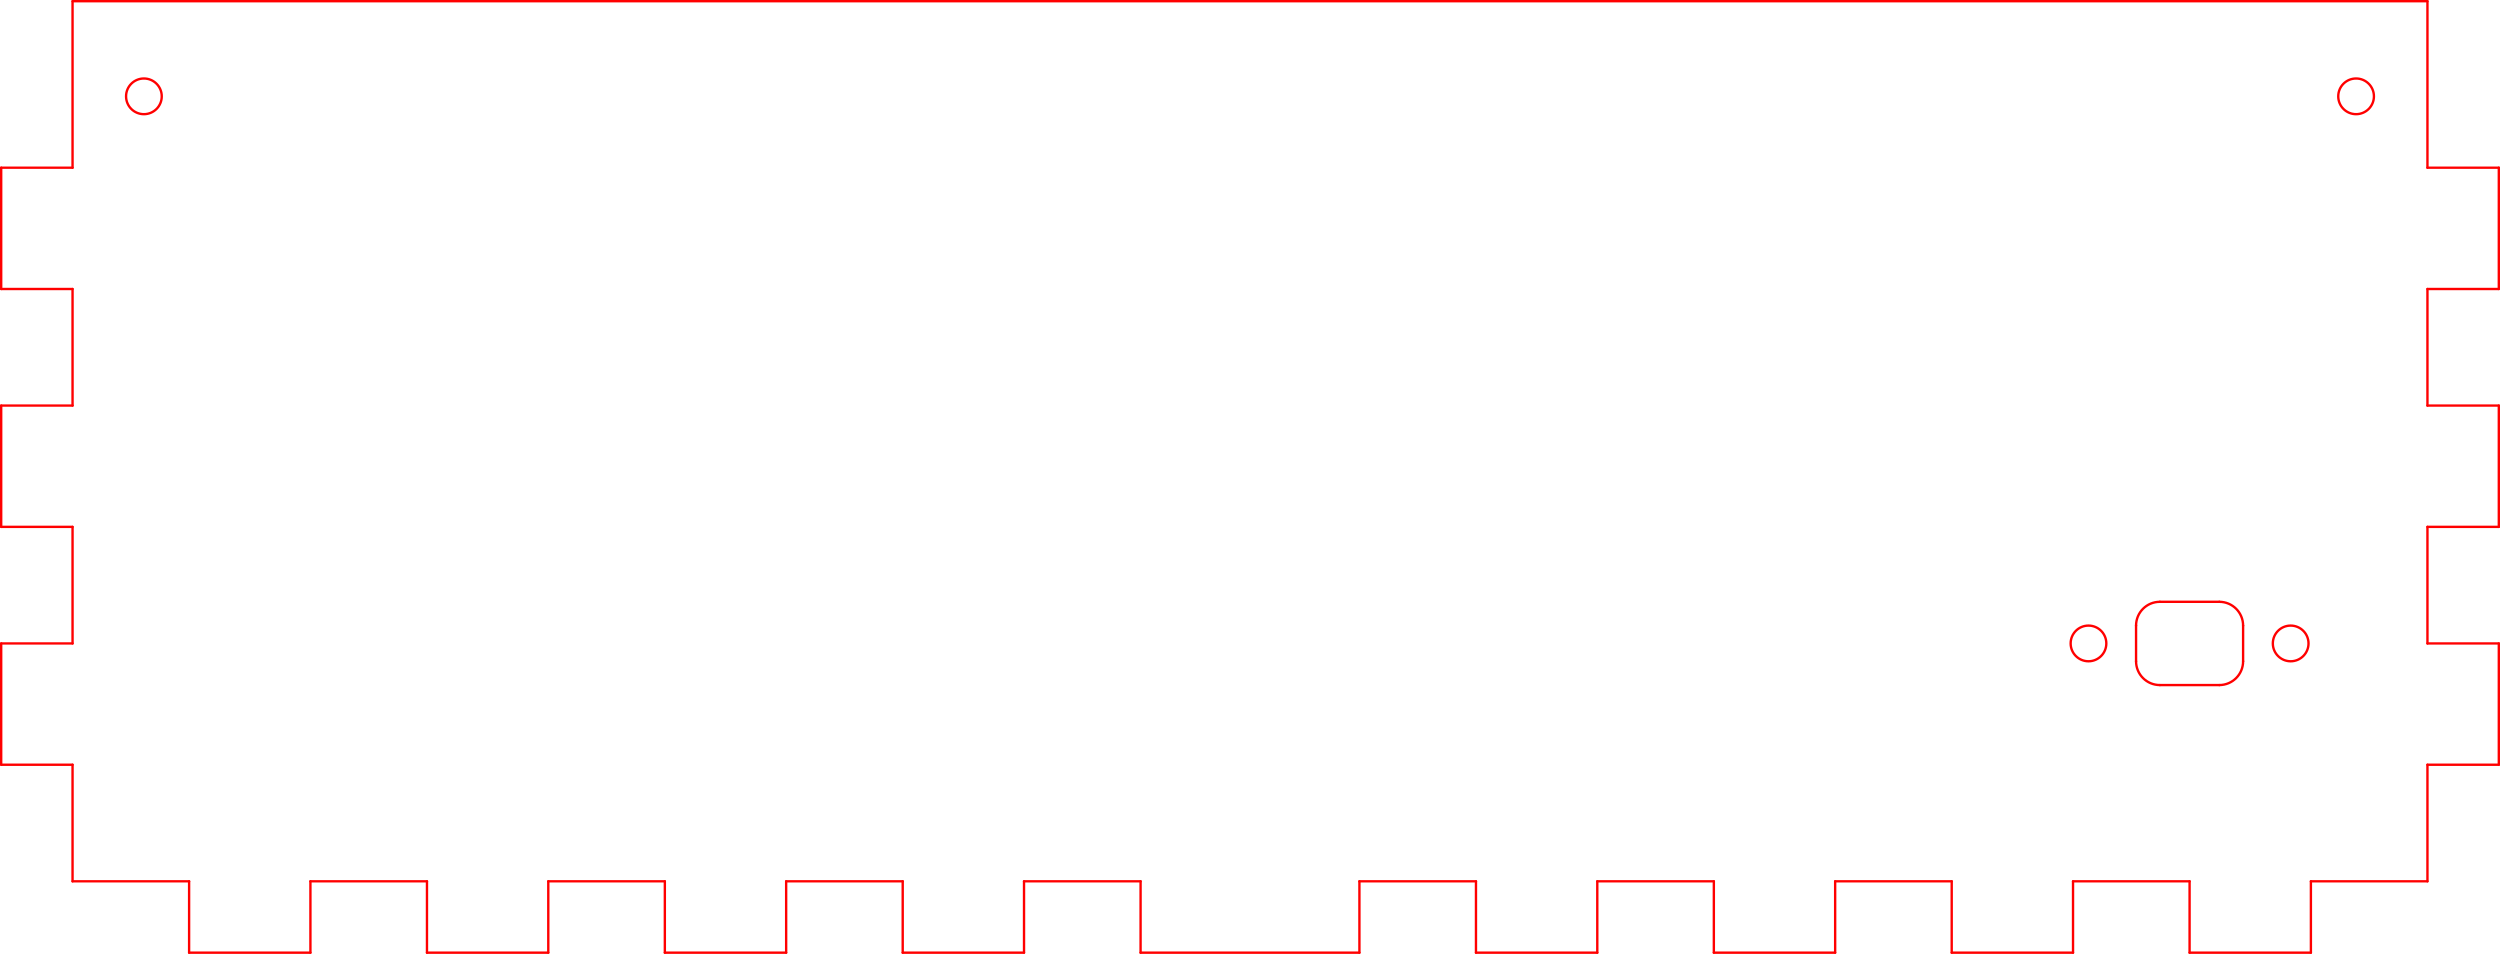
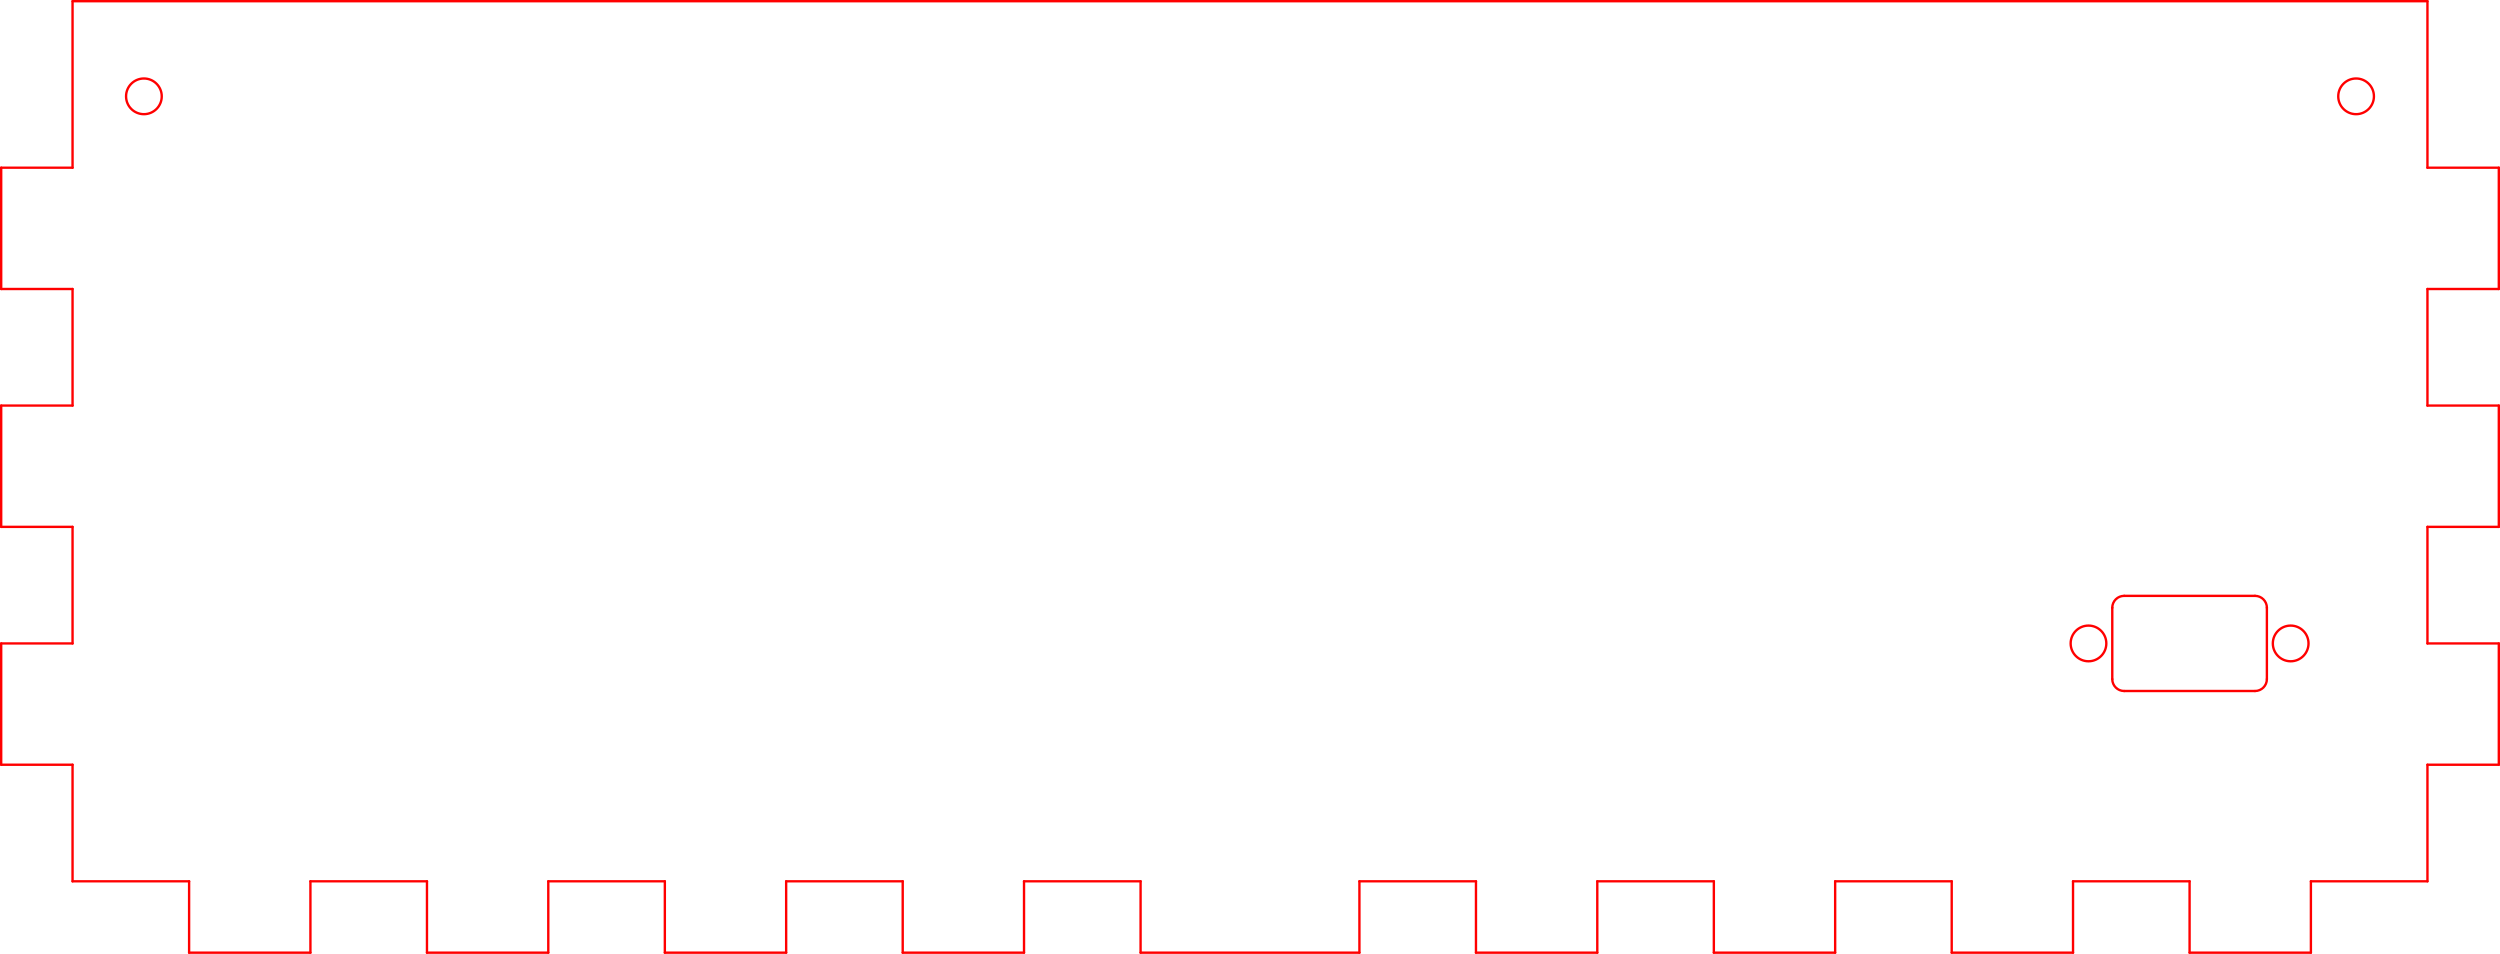
<svg xmlns="http://www.w3.org/2000/svg" viewBox="0 0 794.457 303.121" width="794.457" height="303.121" version="1.1" id="svg80">
  <defs id="defs4">
    <marker id="DistanceX" orient="auto" refX="0" refY="0" style="overflow:visible">
      <path d="M 3,-3 -3,3 M 0,-5 V 5" style="stroke:#000000;stroke-width:0.5" id="path1" />
    </marker>
    <pattern id="Hatch" patternUnits="userSpaceOnUse" width="8" height="8" x="0" y="0">
      <path d="M8 4 l-4,4" stroke="#000000" stroke-width="0.25" linecap="square" id="path2" />
      <path d="M6 2 l-4,4" stroke="#000000" stroke-width="0.25" linecap="square" id="path3" />
      <path d="M4 0 l-4,4" stroke="#000000" stroke-width="0.25" linecap="square" id="path4" />
    </pattern>
    <symbol id="*Model_Space" />
    <symbol id="*Paper_Space" />
    <symbol id="*Paper_Space0" />
  </defs>
  <g id="g80" transform="translate(23.05515,-842.457)">
-     <path d="m 710.551,1046.929 a 5.669,5.669 0 0 0 -11.339,0 5.669,5.669 0 0 0 11.339,0 z" style="fill:none;stroke:#ff0000;stroke-width:0.756;stroke-linecap:round;stroke-dasharray:none;stroke-opacity:1" id="path5" />
-     <path d="m 646.299,1046.929 a 5.669,5.669 0 0 0 -11.339,0 5.669,5.669 0 0 0 11.339,0 z" style="fill:none;stroke:#ff0000;stroke-width:0.756;stroke-linecap:round;stroke-dasharray:none;stroke-opacity:1" id="path6" />
-     <path d="m 655.748,1052.598 a 7.559,7.559 0 0 0 7.559,7.559" style="fill:none;stroke:#ff0000;stroke-width:0.756;stroke-linecap:round;stroke-dasharray:none;stroke-opacity:1" id="path7" />
-     <path style="fill:none;stroke:#ff0000;stroke-width:0.756;stroke-linecap:round;stroke-dasharray:none;stroke-opacity:1" d="m 655.748,1041.26 v 11.34" id="path8" />
-     <path d="m 663.307,1033.701 a 7.559,7.559 0 0 0 -7.559,7.559" style="fill:none;stroke:#ff0000;stroke-width:0.756;stroke-linecap:round;stroke-dasharray:none;stroke-opacity:1" id="path9" />
-     <path style="fill:none;stroke:#ff0000;stroke-width:0.756;stroke-linecap:round;stroke-dasharray:none;stroke-opacity:1" d="M 682.205,1033.7 H 663.307" id="path10" />
-     <path d="m 689.764,1041.26 a 7.559,7.559 0 0 0 -7.559,-7.559" style="fill:none;stroke:#ff0000;stroke-width:0.756;stroke-linecap:round;stroke-dasharray:none;stroke-opacity:1" id="path11" />
-     <path style="fill:none;stroke:#ff0000;stroke-width:0.756;stroke-linecap:round;stroke-dasharray:none;stroke-opacity:1" d="m 689.764,1052.6 v -11.34" id="path12" />
-     <path d="m 682.205,1060.158 a 7.559,7.559 0 0 0 7.559,-7.559" style="fill:none;stroke:#ff0000;stroke-width:0.756;stroke-linecap:round;stroke-dasharray:none;stroke-opacity:1" id="path13" />
-     <path style="fill:none;stroke:#ff0000;stroke-width:0.756;stroke-linecap:round;stroke-dasharray:none;stroke-opacity:1" d="m 663.307,1060.16 h 18.898" id="path14" />
-     <path d="m 28.346,873.071 a 5.669,5.669 0 0 0 -11.339,0 5.669,5.669 0 0 0 11.339,0 z" style="fill:none;stroke:#ff0000;stroke-width:0.756;stroke-linecap:round;stroke-dasharray:none;stroke-opacity:1" id="path15" />
-     <path d="m 731.339,873.071 a 5.669,5.669 0 0 0 -11.339,0 5.669,5.669 0 0 0 11.339,0 z" style="fill:none;stroke:#ff0000;stroke-width:0.756;stroke-linecap:round;stroke-dasharray:none;stroke-opacity:1" id="path16" />
-     <path style="fill:none;stroke:#ff0000;stroke-width:0.756;stroke-linecap:round;stroke-dasharray:none;stroke-opacity:1" d="m 408.945,1122.52 v 22.68" id="path17" />
-     <path style="fill:none;stroke:#ff0000;stroke-width:0.756;stroke-linecap:round;stroke-dasharray:none;stroke-opacity:1" d="m 408.945,1122.52 h 37.039" id="path18" />
-     <path style="fill:none;stroke:#ff0000;stroke-width:0.756;stroke-linecap:round;stroke-dasharray:none;stroke-opacity:1" d="m 445.984,1122.52 v 22.68" id="path19" />
-     <path style="fill:none;stroke:#ff0000;stroke-width:0.756;stroke-linecap:round;stroke-dasharray:none;stroke-opacity:1" d="M 484.535,1145.2 H 445.984" id="path20" />
-     <path style="fill:none;stroke:#ff0000;stroke-width:0.756;stroke-linecap:round;stroke-dasharray:none;stroke-opacity:1" d="m 484.535,1122.52 v 22.68" id="path21" />
-     <path style="fill:none;stroke:#ff0000;stroke-width:0.756;stroke-linecap:round;stroke-dasharray:none;stroke-opacity:1" d="m 484.535,1122.52 h 37.04" id="path22" />
-     <path style="fill:none;stroke:#ff0000;stroke-width:0.756;stroke-linecap:round;stroke-dasharray:none;stroke-opacity:1" d="m 521.575,1122.52 v 22.68" id="path23" />
-     <path style="fill:none;stroke:#ff0000;stroke-width:0.756;stroke-linecap:round;stroke-dasharray:none;stroke-opacity:1" d="M 560.126,1145.2 H 521.575" id="path24" />
-     <path style="fill:none;stroke:#ff0000;stroke-width:0.756;stroke-linecap:round;stroke-dasharray:none;stroke-opacity:1" d="m 560.126,1122.52 v 22.68" id="path25" />
-     <path style="fill:none;stroke:#ff0000;stroke-width:0.756;stroke-linecap:round;stroke-dasharray:none;stroke-opacity:1" d="m 560.126,1122.52 h 37.039" id="path26" />
-     <path style="fill:none;stroke:#ff0000;stroke-width:0.756;stroke-linecap:round;stroke-dasharray:none;stroke-opacity:1" d="m 597.165,1122.52 v 22.68" id="path27" />
-     <path style="fill:none;stroke:#ff0000;stroke-width:0.756;stroke-linecap:round;stroke-dasharray:none;stroke-opacity:1" d="M 635.717,1145.2 H 597.165" id="path28" />
-     <path style="fill:none;stroke:#ff0000;stroke-width:0.756;stroke-linecap:round;stroke-dasharray:none;stroke-opacity:1" d="m 635.717,1122.52 v 22.68" id="path29" />
-     <path style="fill:none;stroke:#ff0000;stroke-width:0.756;stroke-linecap:round;stroke-dasharray:none;stroke-opacity:1" d="m 635.717,1122.52 h 37.039" id="path30" />
-     <path style="fill:none;stroke:#ff0000;stroke-width:0.756;stroke-linecap:round;stroke-dasharray:none;stroke-opacity:1" d="m 672.756,1122.52 v 22.68" id="path31" />
-     <path style="fill:none;stroke:#ff0000;stroke-width:0.756;stroke-linecap:round;stroke-dasharray:none;stroke-opacity:1" d="M 711.307,1145.2 H 672.756" id="path32" />
-     <path style="fill:none;stroke:#ff0000;stroke-width:0.756;stroke-linecap:round;stroke-dasharray:none;stroke-opacity:1" d="m 711.307,1122.52 v 22.68" id="path33" />
-     <path style="fill:none;stroke:#ff0000;stroke-width:0.756;stroke-linecap:round;stroke-dasharray:none;stroke-opacity:1" d="m 711.307,1122.52 h 37.039" id="path34" />
-     <path style="fill:none;stroke:#ff0000;stroke-width:0.756;stroke-linecap:round;stroke-dasharray:none;stroke-opacity:1" d="m 748.346,1122.52 v -37.04" id="path35" />
-     <path style="fill:none;stroke:#ff0000;stroke-width:0.756;stroke-linecap:round;stroke-dasharray:none;stroke-opacity:1" d="m 748.346,1085.48 h 22.678" id="path36" />
-     <path style="fill:none;stroke:#ff0000;stroke-width:0.756;stroke-linecap:round;stroke-dasharray:none;stroke-opacity:1" d="m 771.024,1046.93 v 38.55" id="path37" />
-     <path style="fill:none;stroke:#ff0000;stroke-width:0.756;stroke-linecap:round;stroke-dasharray:none;stroke-opacity:1" d="m 748.346,1046.93 h 22.678" id="path38" />
-     <path style="fill:none;stroke:#ff0000;stroke-width:0.756;stroke-linecap:round;stroke-dasharray:none;stroke-opacity:1" d="m 748.346,1046.93 v -37.04" id="path39" />
-     <path style="fill:none;stroke:#ff0000;stroke-width:0.756;stroke-linecap:round;stroke-dasharray:none;stroke-opacity:1" d="m 748.346,1009.89 h 22.678" id="path40" />
-     <path style="fill:none;stroke:#ff0000;stroke-width:0.756;stroke-linecap:round;stroke-dasharray:none;stroke-opacity:1" d="m 771.024,971.339 v 38.551" id="path41" />
-     <path style="fill:none;stroke:#ff0000;stroke-width:0.756;stroke-linecap:round;stroke-dasharray:none;stroke-opacity:1" d="m 748.346,971.339 h 22.678" id="path42" />
-     <path style="fill:none;stroke:#ff0000;stroke-width:0.756;stroke-linecap:round;stroke-dasharray:none;stroke-opacity:1" d="m 748.346,971.339 v -37.04" id="path43" />
-     <path style="fill:none;stroke:#ff0000;stroke-width:0.756;stroke-linecap:round;stroke-dasharray:none;stroke-opacity:1" d="m 748.346,934.299 h 22.678" id="path44" />
-     <path style="fill:none;stroke:#ff0000;stroke-width:0.756;stroke-linecap:round;stroke-dasharray:none;stroke-opacity:1" d="m 771.024,895.748 v 38.551" id="path45" />
-     <path style="fill:none;stroke:#ff0000;stroke-width:0.756;stroke-linecap:round;stroke-dasharray:none;stroke-opacity:1" d="m 748.346,895.748 h 22.678" id="path46" />
-     <path style="fill:none;stroke:#ff0000;stroke-width:0.756;stroke-linecap:round;stroke-dasharray:none;stroke-opacity:1" d="M 748.346,895.748 V 842.835" id="path47" />
-     <path style="fill:none;stroke:#ff0000;stroke-width:0.756;stroke-linecap:round;stroke-dasharray:none;stroke-opacity:1" d="M 0,842.835 H 748.346" id="path48" />
-     <path style="fill:none;stroke:#ff0000;stroke-width:0.756;stroke-linecap:round;stroke-dasharray:none;stroke-opacity:1" d="M 0,895.748 V 842.835" id="path49" />
-     <path style="fill:none;stroke:#ff0000;stroke-width:0.756;stroke-linecap:round;stroke-dasharray:none;stroke-opacity:1" d="M 0,895.748 H -22.677" id="path50" />
-     <path style="fill:none;stroke:#ff0000;stroke-width:0.756;stroke-linecap:round;stroke-dasharray:none;stroke-opacity:1" d="m -22.677,895.748 v 38.551" id="path51" />
-     <path style="fill:none;stroke:#ff0000;stroke-width:0.756;stroke-linecap:round;stroke-dasharray:none;stroke-opacity:1" d="M 0,934.299 H -22.677" id="path52" />
-     <path style="fill:none;stroke:#ff0000;stroke-width:0.756;stroke-linecap:round;stroke-dasharray:none;stroke-opacity:1" d="m 0,971.339 v -37.04" id="path53" />
-     <path style="fill:none;stroke:#ff0000;stroke-width:0.756;stroke-linecap:round;stroke-dasharray:none;stroke-opacity:1" d="M 0,971.339 H -22.677" id="path54" />
-     <path style="fill:none;stroke:#ff0000;stroke-width:0.756;stroke-linecap:round;stroke-dasharray:none;stroke-opacity:1" d="m -22.677,971.339 v 38.551" id="path55" />
-     <path style="fill:none;stroke:#ff0000;stroke-width:0.756;stroke-linecap:round;stroke-dasharray:none;stroke-opacity:1" d="M 0,1009.89 H -22.677" id="path56" />
-     <path style="fill:none;stroke:#ff0000;stroke-width:0.756;stroke-linecap:round;stroke-dasharray:none;stroke-opacity:1" d="m 0,1046.93 v -37.04" id="path57" />
-     <path style="fill:none;stroke:#ff0000;stroke-width:0.756;stroke-linecap:round;stroke-dasharray:none;stroke-opacity:1" d="M 0,1046.93 H -22.677" id="path58" />
-     <path style="fill:none;stroke:#ff0000;stroke-width:0.756;stroke-linecap:round;stroke-dasharray:none;stroke-opacity:1" d="m -22.677,1046.93 v 38.55" id="path59" />
-     <path style="fill:none;stroke:#ff0000;stroke-width:0.756;stroke-linecap:round;stroke-dasharray:none;stroke-opacity:1" d="M 0,1085.48 H -22.677" id="path60" />
-     <path style="fill:none;stroke:#ff0000;stroke-width:0.756;stroke-linecap:round;stroke-dasharray:none;stroke-opacity:1" d="m 0,1122.52 v -37.04" id="path61" />
-     <path style="fill:none;stroke:#ff0000;stroke-width:0.756;stroke-linecap:round;stroke-dasharray:none;stroke-opacity:1" d="M 0,1122.52 H 37.039" id="path62" />
-     <path style="fill:none;stroke:#ff0000;stroke-width:0.756;stroke-linecap:round;stroke-dasharray:none;stroke-opacity:1" d="m 37.039,1122.52 v 22.68" id="path63" />
-     <path style="fill:none;stroke:#ff0000;stroke-width:0.756;stroke-linecap:round;stroke-dasharray:none;stroke-opacity:1" d="M 37.039,1145.2 H 75.591" id="path64" />
-     <path style="fill:none;stroke:#ff0000;stroke-width:0.756;stroke-linecap:round;stroke-dasharray:none;stroke-opacity:1" d="m 75.591,1122.52 v 22.68" id="path65" />
-     <path style="fill:none;stroke:#ff0000;stroke-width:0.756;stroke-linecap:round;stroke-dasharray:none;stroke-opacity:1" d="M 75.591,1122.52 H 112.63" id="path66" />
-     <path style="fill:none;stroke:#ff0000;stroke-width:0.756;stroke-linecap:round;stroke-dasharray:none;stroke-opacity:1" d="m 112.63,1122.52 v 22.68" id="path67" />
-     <path style="fill:none;stroke:#ff0000;stroke-width:0.756;stroke-linecap:round;stroke-dasharray:none;stroke-opacity:1" d="m 112.63,1145.2 h 38.551" id="path68" />
-     <path style="fill:none;stroke:#ff0000;stroke-width:0.756;stroke-linecap:round;stroke-dasharray:none;stroke-opacity:1" d="m 151.181,1122.52 v 22.68" id="path69" />
-     <path style="fill:none;stroke:#ff0000;stroke-width:0.756;stroke-linecap:round;stroke-dasharray:none;stroke-opacity:1" d="M 151.181,1122.52 H 188.22" id="path70" />
-     <path style="fill:none;stroke:#ff0000;stroke-width:0.756;stroke-linecap:round;stroke-dasharray:none;stroke-opacity:1" d="m 188.22,1122.52 v 22.68" id="path71" />
-     <path style="fill:none;stroke:#ff0000;stroke-width:0.756;stroke-linecap:round;stroke-dasharray:none;stroke-opacity:1" d="m 188.22,1145.2 h 38.552" id="path72" />
-     <path style="fill:none;stroke:#ff0000;stroke-width:0.756;stroke-linecap:round;stroke-dasharray:none;stroke-opacity:1" d="m 226.772,1122.52 v 22.68" id="path73" />
-     <path style="fill:none;stroke:#ff0000;stroke-width:0.756;stroke-linecap:round;stroke-dasharray:none;stroke-opacity:1" d="m 226.772,1122.52 h 37.039" id="path74" />
-     <path style="fill:none;stroke:#ff0000;stroke-width:0.756;stroke-linecap:round;stroke-dasharray:none;stroke-opacity:1" d="m 263.811,1122.52 v 22.68" id="path75" />
-     <path style="fill:none;stroke:#ff0000;stroke-width:0.756;stroke-linecap:round;stroke-dasharray:none;stroke-opacity:1" d="m 263.811,1145.2 h 38.551" id="path76" />
-     <path style="fill:none;stroke:#ff0000;stroke-width:0.756;stroke-linecap:round;stroke-dasharray:none;stroke-opacity:1" d="m 302.362,1122.52 v 22.68" id="path77" />
-     <path style="fill:none;stroke:#ff0000;stroke-width:0.756;stroke-linecap:round;stroke-dasharray:none;stroke-opacity:1" d="m 302.362,1122.52 h 37.04" id="path78" />
-     <path style="fill:none;stroke:#ff0000;stroke-width:0.756;stroke-linecap:round;stroke-dasharray:none;stroke-opacity:1" d="m 339.402,1122.52 v 22.68" id="path79" />
-     <path style="fill:none;stroke:#ff0000;stroke-width:0.756;stroke-linecap:round;stroke-dasharray:none;stroke-opacity:1" d="M 408.945,1145.2 H 339.402" id="path80" />
+     <path d="m 646.299,1046.929 a 5.669,5.669 0 0 0 -11.339,0 5.669,5.669 0 0 0 11.339,0 z" style="fill:none;stroke:#ff0000;stroke-width:0.756;stroke-linecap:round;stroke-dasharray:none;stroke-opacity:1" id="path5" />
+     <path d="m 710.551,1046.929 a 5.669,5.669 0 0 0 -11.339,0 5.669,5.669 0 0 0 11.339,0 z" style="fill:none;stroke:#ff0000;stroke-width:0.756;stroke-linecap:round;stroke-dasharray:none;stroke-opacity:1" id="path6" />
+     <path d="m 28.346,873.071 a 5.669,5.669 0 0 0 -11.339,0 5.669,5.669 0 0 0 11.339,0 z" style="fill:none;stroke:#ff0000;stroke-width:0.756;stroke-linecap:round;stroke-dasharray:none;stroke-opacity:1" id="path7" />
+     <path d="m 731.339,873.071 a 5.669,5.669 0 0 0 -11.339,0 5.669,5.669 0 0 0 11.339,0 z" style="fill:none;stroke:#ff0000;stroke-width:0.756;stroke-linecap:round;stroke-dasharray:none;stroke-opacity:1" id="path8" />
+     <path style="fill:none;stroke:#ff0000;stroke-width:0.756;stroke-linecap:round;stroke-dasharray:none;stroke-opacity:1" d="m 408.945,1122.52 v 22.68" id="path9" />
+     <path style="fill:none;stroke:#ff0000;stroke-width:0.756;stroke-linecap:round;stroke-dasharray:none;stroke-opacity:1" d="m 408.945,1122.52 h 37.039" id="path10" />
+     <path style="fill:none;stroke:#ff0000;stroke-width:0.756;stroke-linecap:round;stroke-dasharray:none;stroke-opacity:1" d="m 445.984,1122.52 v 22.68" id="path11" />
+     <path style="fill:none;stroke:#ff0000;stroke-width:0.756;stroke-linecap:round;stroke-dasharray:none;stroke-opacity:1" d="M 484.535,1145.2 H 445.984" id="path12" />
+     <path style="fill:none;stroke:#ff0000;stroke-width:0.756;stroke-linecap:round;stroke-dasharray:none;stroke-opacity:1" d="m 484.535,1122.52 v 22.68" id="path13" />
+     <path style="fill:none;stroke:#ff0000;stroke-width:0.756;stroke-linecap:round;stroke-dasharray:none;stroke-opacity:1" d="m 484.535,1122.52 h 37.04" id="path14" />
+     <path style="fill:none;stroke:#ff0000;stroke-width:0.756;stroke-linecap:round;stroke-dasharray:none;stroke-opacity:1" d="m 521.575,1122.52 v 22.68" id="path15" />
+     <path style="fill:none;stroke:#ff0000;stroke-width:0.756;stroke-linecap:round;stroke-dasharray:none;stroke-opacity:1" d="M 560.126,1145.2 H 521.575" id="path16" />
+     <path style="fill:none;stroke:#ff0000;stroke-width:0.756;stroke-linecap:round;stroke-dasharray:none;stroke-opacity:1" d="m 560.126,1122.52 v 22.68" id="path17" />
+     <path style="fill:none;stroke:#ff0000;stroke-width:0.756;stroke-linecap:round;stroke-dasharray:none;stroke-opacity:1" d="m 560.126,1122.52 h 37.039" id="path18" />
+     <path style="fill:none;stroke:#ff0000;stroke-width:0.756;stroke-linecap:round;stroke-dasharray:none;stroke-opacity:1" d="m 597.165,1122.52 v 22.68" id="path19" />
+     <path style="fill:none;stroke:#ff0000;stroke-width:0.756;stroke-linecap:round;stroke-dasharray:none;stroke-opacity:1" d="M 635.717,1145.2 H 597.165" id="path20" />
+     <path style="fill:none;stroke:#ff0000;stroke-width:0.756;stroke-linecap:round;stroke-dasharray:none;stroke-opacity:1" d="m 635.717,1122.52 v 22.68" id="path21" />
+     <path style="fill:none;stroke:#ff0000;stroke-width:0.756;stroke-linecap:round;stroke-dasharray:none;stroke-opacity:1" d="m 635.717,1122.52 h 37.039" id="path22" />
+     <path style="fill:none;stroke:#ff0000;stroke-width:0.756;stroke-linecap:round;stroke-dasharray:none;stroke-opacity:1" d="m 672.756,1122.52 v 22.68" id="path23" />
+     <path style="fill:none;stroke:#ff0000;stroke-width:0.756;stroke-linecap:round;stroke-dasharray:none;stroke-opacity:1" d="M 711.307,1145.2 H 672.756" id="path24" />
+     <path style="fill:none;stroke:#ff0000;stroke-width:0.756;stroke-linecap:round;stroke-dasharray:none;stroke-opacity:1" d="m 711.307,1122.52 v 22.68" id="path25" />
+     <path style="fill:none;stroke:#ff0000;stroke-width:0.756;stroke-linecap:round;stroke-dasharray:none;stroke-opacity:1" d="m 711.307,1122.52 h 37.039" id="path26" />
+     <path style="fill:none;stroke:#ff0000;stroke-width:0.756;stroke-linecap:round;stroke-dasharray:none;stroke-opacity:1" d="m 748.346,1122.52 v -37.04" id="path27" />
+     <path style="fill:none;stroke:#ff0000;stroke-width:0.756;stroke-linecap:round;stroke-dasharray:none;stroke-opacity:1" d="m 748.346,1085.48 h 22.678" id="path28" />
+     <path style="fill:none;stroke:#ff0000;stroke-width:0.756;stroke-linecap:round;stroke-dasharray:none;stroke-opacity:1" d="m 771.024,1046.93 v 38.55" id="path29" />
+     <path style="fill:none;stroke:#ff0000;stroke-width:0.756;stroke-linecap:round;stroke-dasharray:none;stroke-opacity:1" d="m 748.346,1046.93 h 22.678" id="path30" />
+     <path style="fill:none;stroke:#ff0000;stroke-width:0.756;stroke-linecap:round;stroke-dasharray:none;stroke-opacity:1" d="m 748.346,1046.93 v -37.04" id="path31" />
+     <path style="fill:none;stroke:#ff0000;stroke-width:0.756;stroke-linecap:round;stroke-dasharray:none;stroke-opacity:1" d="m 748.346,1009.89 h 22.678" id="path32" />
+     <path style="fill:none;stroke:#ff0000;stroke-width:0.756;stroke-linecap:round;stroke-dasharray:none;stroke-opacity:1" d="m 771.024,971.339 v 38.551" id="path33" />
+     <path style="fill:none;stroke:#ff0000;stroke-width:0.756;stroke-linecap:round;stroke-dasharray:none;stroke-opacity:1" d="m 748.346,971.339 h 22.678" id="path34" />
+     <path style="fill:none;stroke:#ff0000;stroke-width:0.756;stroke-linecap:round;stroke-dasharray:none;stroke-opacity:1" d="m 748.346,971.339 v -37.04" id="path35" />
+     <path style="fill:none;stroke:#ff0000;stroke-width:0.756;stroke-linecap:round;stroke-dasharray:none;stroke-opacity:1" d="m 748.346,934.299 h 22.678" id="path36" />
+     <path style="fill:none;stroke:#ff0000;stroke-width:0.756;stroke-linecap:round;stroke-dasharray:none;stroke-opacity:1" d="m 771.024,895.748 v 38.551" id="path37" />
+     <path style="fill:none;stroke:#ff0000;stroke-width:0.756;stroke-linecap:round;stroke-dasharray:none;stroke-opacity:1" d="m 748.346,895.748 h 22.678" id="path38" />
+     <path style="fill:none;stroke:#ff0000;stroke-width:0.756;stroke-linecap:round;stroke-dasharray:none;stroke-opacity:1" d="M 748.346,895.748 V 842.835" id="path39" />
+     <path style="fill:none;stroke:#ff0000;stroke-width:0.756;stroke-linecap:round;stroke-dasharray:none;stroke-opacity:1" d="M 0,842.835 H 748.346" id="path40" />
+     <path style="fill:none;stroke:#ff0000;stroke-width:0.756;stroke-linecap:round;stroke-dasharray:none;stroke-opacity:1" d="M 0,895.748 V 842.835" id="path41" />
+     <path style="fill:none;stroke:#ff0000;stroke-width:0.756;stroke-linecap:round;stroke-dasharray:none;stroke-opacity:1" d="M 0,895.748 H -22.677" id="path42" />
+     <path style="fill:none;stroke:#ff0000;stroke-width:0.756;stroke-linecap:round;stroke-dasharray:none;stroke-opacity:1" d="m -22.677,895.748 v 38.551" id="path43" />
+     <path style="fill:none;stroke:#ff0000;stroke-width:0.756;stroke-linecap:round;stroke-dasharray:none;stroke-opacity:1" d="M 0,934.299 H -22.677" id="path44" />
+     <path style="fill:none;stroke:#ff0000;stroke-width:0.756;stroke-linecap:round;stroke-dasharray:none;stroke-opacity:1" d="m 0,971.339 v -37.04" id="path45" />
+     <path style="fill:none;stroke:#ff0000;stroke-width:0.756;stroke-linecap:round;stroke-dasharray:none;stroke-opacity:1" d="M 0,971.339 H -22.677" id="path46" />
+     <path style="fill:none;stroke:#ff0000;stroke-width:0.756;stroke-linecap:round;stroke-dasharray:none;stroke-opacity:1" d="m -22.677,971.339 v 38.551" id="path47" />
+     <path style="fill:none;stroke:#ff0000;stroke-width:0.756;stroke-linecap:round;stroke-dasharray:none;stroke-opacity:1" d="M 0,1009.89 H -22.677" id="path48" />
+     <path style="fill:none;stroke:#ff0000;stroke-width:0.756;stroke-linecap:round;stroke-dasharray:none;stroke-opacity:1" d="m 0,1046.93 v -37.04" id="path49" />
+     <path style="fill:none;stroke:#ff0000;stroke-width:0.756;stroke-linecap:round;stroke-dasharray:none;stroke-opacity:1" d="M 0,1046.93 H -22.677" id="path50" />
+     <path style="fill:none;stroke:#ff0000;stroke-width:0.756;stroke-linecap:round;stroke-dasharray:none;stroke-opacity:1" d="m -22.677,1046.93 v 38.55" id="path51" />
+     <path style="fill:none;stroke:#ff0000;stroke-width:0.756;stroke-linecap:round;stroke-dasharray:none;stroke-opacity:1" d="M 0,1085.48 H -22.677" id="path52" />
+     <path style="fill:none;stroke:#ff0000;stroke-width:0.756;stroke-linecap:round;stroke-dasharray:none;stroke-opacity:1" d="m 0,1122.52 v -37.04" id="path53" />
+     <path style="fill:none;stroke:#ff0000;stroke-width:0.756;stroke-linecap:round;stroke-dasharray:none;stroke-opacity:1" d="M 0,1122.52 H 37.039" id="path54" />
+     <path style="fill:none;stroke:#ff0000;stroke-width:0.756;stroke-linecap:round;stroke-dasharray:none;stroke-opacity:1" d="m 37.039,1122.52 v 22.68" id="path55" />
+     <path style="fill:none;stroke:#ff0000;stroke-width:0.756;stroke-linecap:round;stroke-dasharray:none;stroke-opacity:1" d="M 37.039,1145.2 H 75.591" id="path56" />
+     <path style="fill:none;stroke:#ff0000;stroke-width:0.756;stroke-linecap:round;stroke-dasharray:none;stroke-opacity:1" d="m 75.591,1122.52 v 22.68" id="path57" />
+     <path style="fill:none;stroke:#ff0000;stroke-width:0.756;stroke-linecap:round;stroke-dasharray:none;stroke-opacity:1" d="M 75.591,1122.52 H 112.63" id="path58" />
+     <path style="fill:none;stroke:#ff0000;stroke-width:0.756;stroke-linecap:round;stroke-dasharray:none;stroke-opacity:1" d="m 112.63,1122.52 v 22.68" id="path59" />
+     <path style="fill:none;stroke:#ff0000;stroke-width:0.756;stroke-linecap:round;stroke-dasharray:none;stroke-opacity:1" d="m 112.63,1145.2 h 38.551" id="path60" />
+     <path style="fill:none;stroke:#ff0000;stroke-width:0.756;stroke-linecap:round;stroke-dasharray:none;stroke-opacity:1" d="m 151.181,1122.52 v 22.68" id="path61" />
+     <path style="fill:none;stroke:#ff0000;stroke-width:0.756;stroke-linecap:round;stroke-dasharray:none;stroke-opacity:1" d="M 151.181,1122.52 H 188.22" id="path62" />
+     <path style="fill:none;stroke:#ff0000;stroke-width:0.756;stroke-linecap:round;stroke-dasharray:none;stroke-opacity:1" d="m 188.22,1122.52 v 22.68" id="path63" />
+     <path style="fill:none;stroke:#ff0000;stroke-width:0.756;stroke-linecap:round;stroke-dasharray:none;stroke-opacity:1" d="m 188.22,1145.2 h 38.552" id="path64" />
+     <path style="fill:none;stroke:#ff0000;stroke-width:0.756;stroke-linecap:round;stroke-dasharray:none;stroke-opacity:1" d="m 226.772,1122.52 v 22.68" id="path65" />
+     <path style="fill:none;stroke:#ff0000;stroke-width:0.756;stroke-linecap:round;stroke-dasharray:none;stroke-opacity:1" d="m 226.772,1122.52 h 37.039" id="path66" />
+     <path style="fill:none;stroke:#ff0000;stroke-width:0.756;stroke-linecap:round;stroke-dasharray:none;stroke-opacity:1" d="m 263.811,1122.52 v 22.68" id="path67" />
+     <path style="fill:none;stroke:#ff0000;stroke-width:0.756;stroke-linecap:round;stroke-dasharray:none;stroke-opacity:1" d="m 263.811,1145.2 h 38.551" id="path68" />
+     <path style="fill:none;stroke:#ff0000;stroke-width:0.756;stroke-linecap:round;stroke-dasharray:none;stroke-opacity:1" d="m 302.362,1122.52 v 22.68" id="path69" />
+     <path style="fill:none;stroke:#ff0000;stroke-width:0.756;stroke-linecap:round;stroke-dasharray:none;stroke-opacity:1" d="m 302.362,1122.52 h 37.04" id="path70" />
+     <path style="fill:none;stroke:#ff0000;stroke-width:0.756;stroke-linecap:round;stroke-dasharray:none;stroke-opacity:1" d="m 339.402,1122.52 v 22.68" id="path71" />
+     <path style="fill:none;stroke:#ff0000;stroke-width:0.756;stroke-linecap:round;stroke-dasharray:none;stroke-opacity:1" d="M 408.945,1145.2 H 339.402" id="path72" />
+     <path style="fill:none;stroke:#ff0000;stroke-width:0.756;stroke-linecap:round;stroke-dasharray:none;stroke-opacity:1" d="m 648.189,1058.27 v -22.68" id="path73" />
+     <path d="m 651.968,1031.811 a 3.78,3.78 0 0 0 -3.78,3.78" style="fill:none;stroke:#ff0000;stroke-width:0.756;stroke-linecap:round;stroke-dasharray:none;stroke-opacity:1" id="path74" />
+     <path style="fill:none;stroke:#ff0000;stroke-width:0.756;stroke-linecap:round;stroke-dasharray:none;stroke-opacity:1" d="m 651.969,1031.81 h 41.574" id="path75" />
+     <path d="m 697.323,1035.591 a 3.78,3.78 0 0 0 -3.78,-3.78" style="fill:none;stroke:#ff0000;stroke-width:0.756;stroke-linecap:round;stroke-dasharray:none;stroke-opacity:1" id="path76" />
+     <path style="fill:none;stroke:#ff0000;stroke-width:0.756;stroke-linecap:round;stroke-dasharray:none;stroke-opacity:1" d="m 697.323,1058.27 v -22.68" id="path77" />
+     <path d="m 693.543,1062.047 a 3.78,3.78 0 0 0 3.78,-3.78" style="fill:none;stroke:#ff0000;stroke-width:0.756;stroke-linecap:round;stroke-dasharray:none;stroke-opacity:1" id="path78" />
+     <path style="fill:none;stroke:#ff0000;stroke-width:0.756;stroke-linecap:round;stroke-dasharray:none;stroke-opacity:1" d="m 651.969,1062.05 h 41.574" id="path79" />
+     <path d="m 648.189,1058.268 a 3.78,3.78 0 0 0 3.78,3.78" style="fill:none;stroke:#ff0000;stroke-width:0.756;stroke-linecap:round;stroke-dasharray:none;stroke-opacity:1" id="path80" />
  </g>
</svg>
